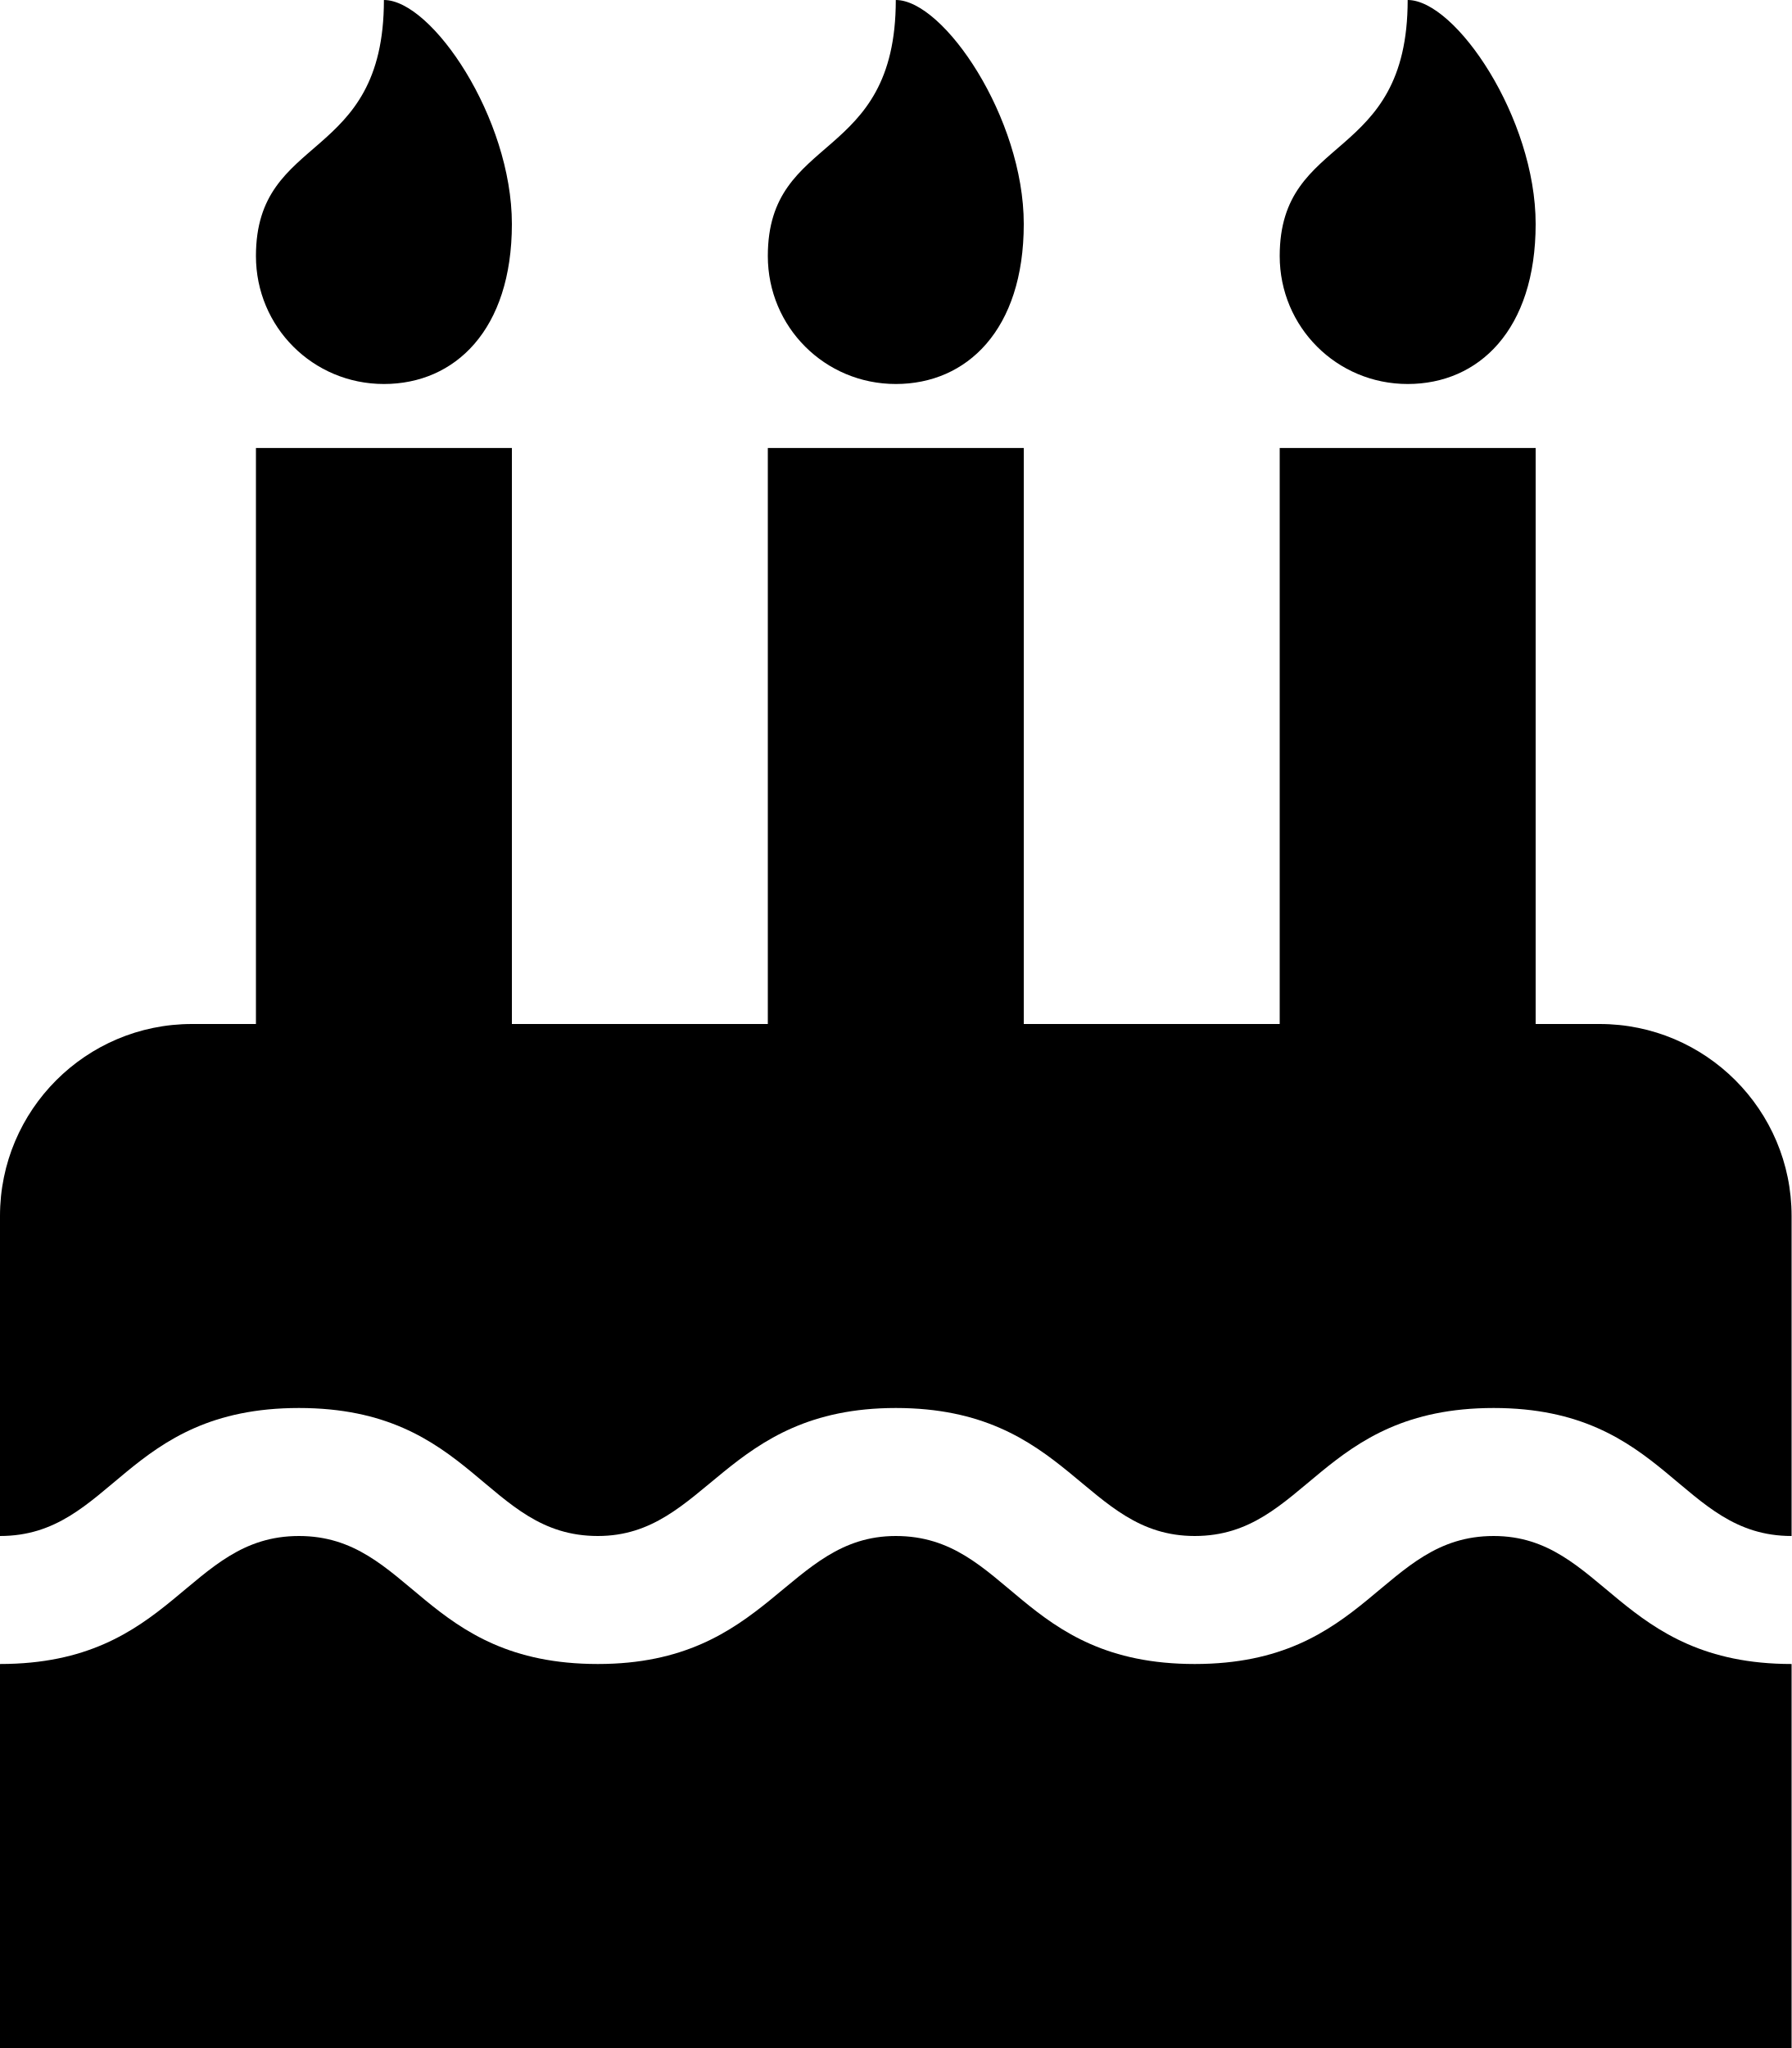
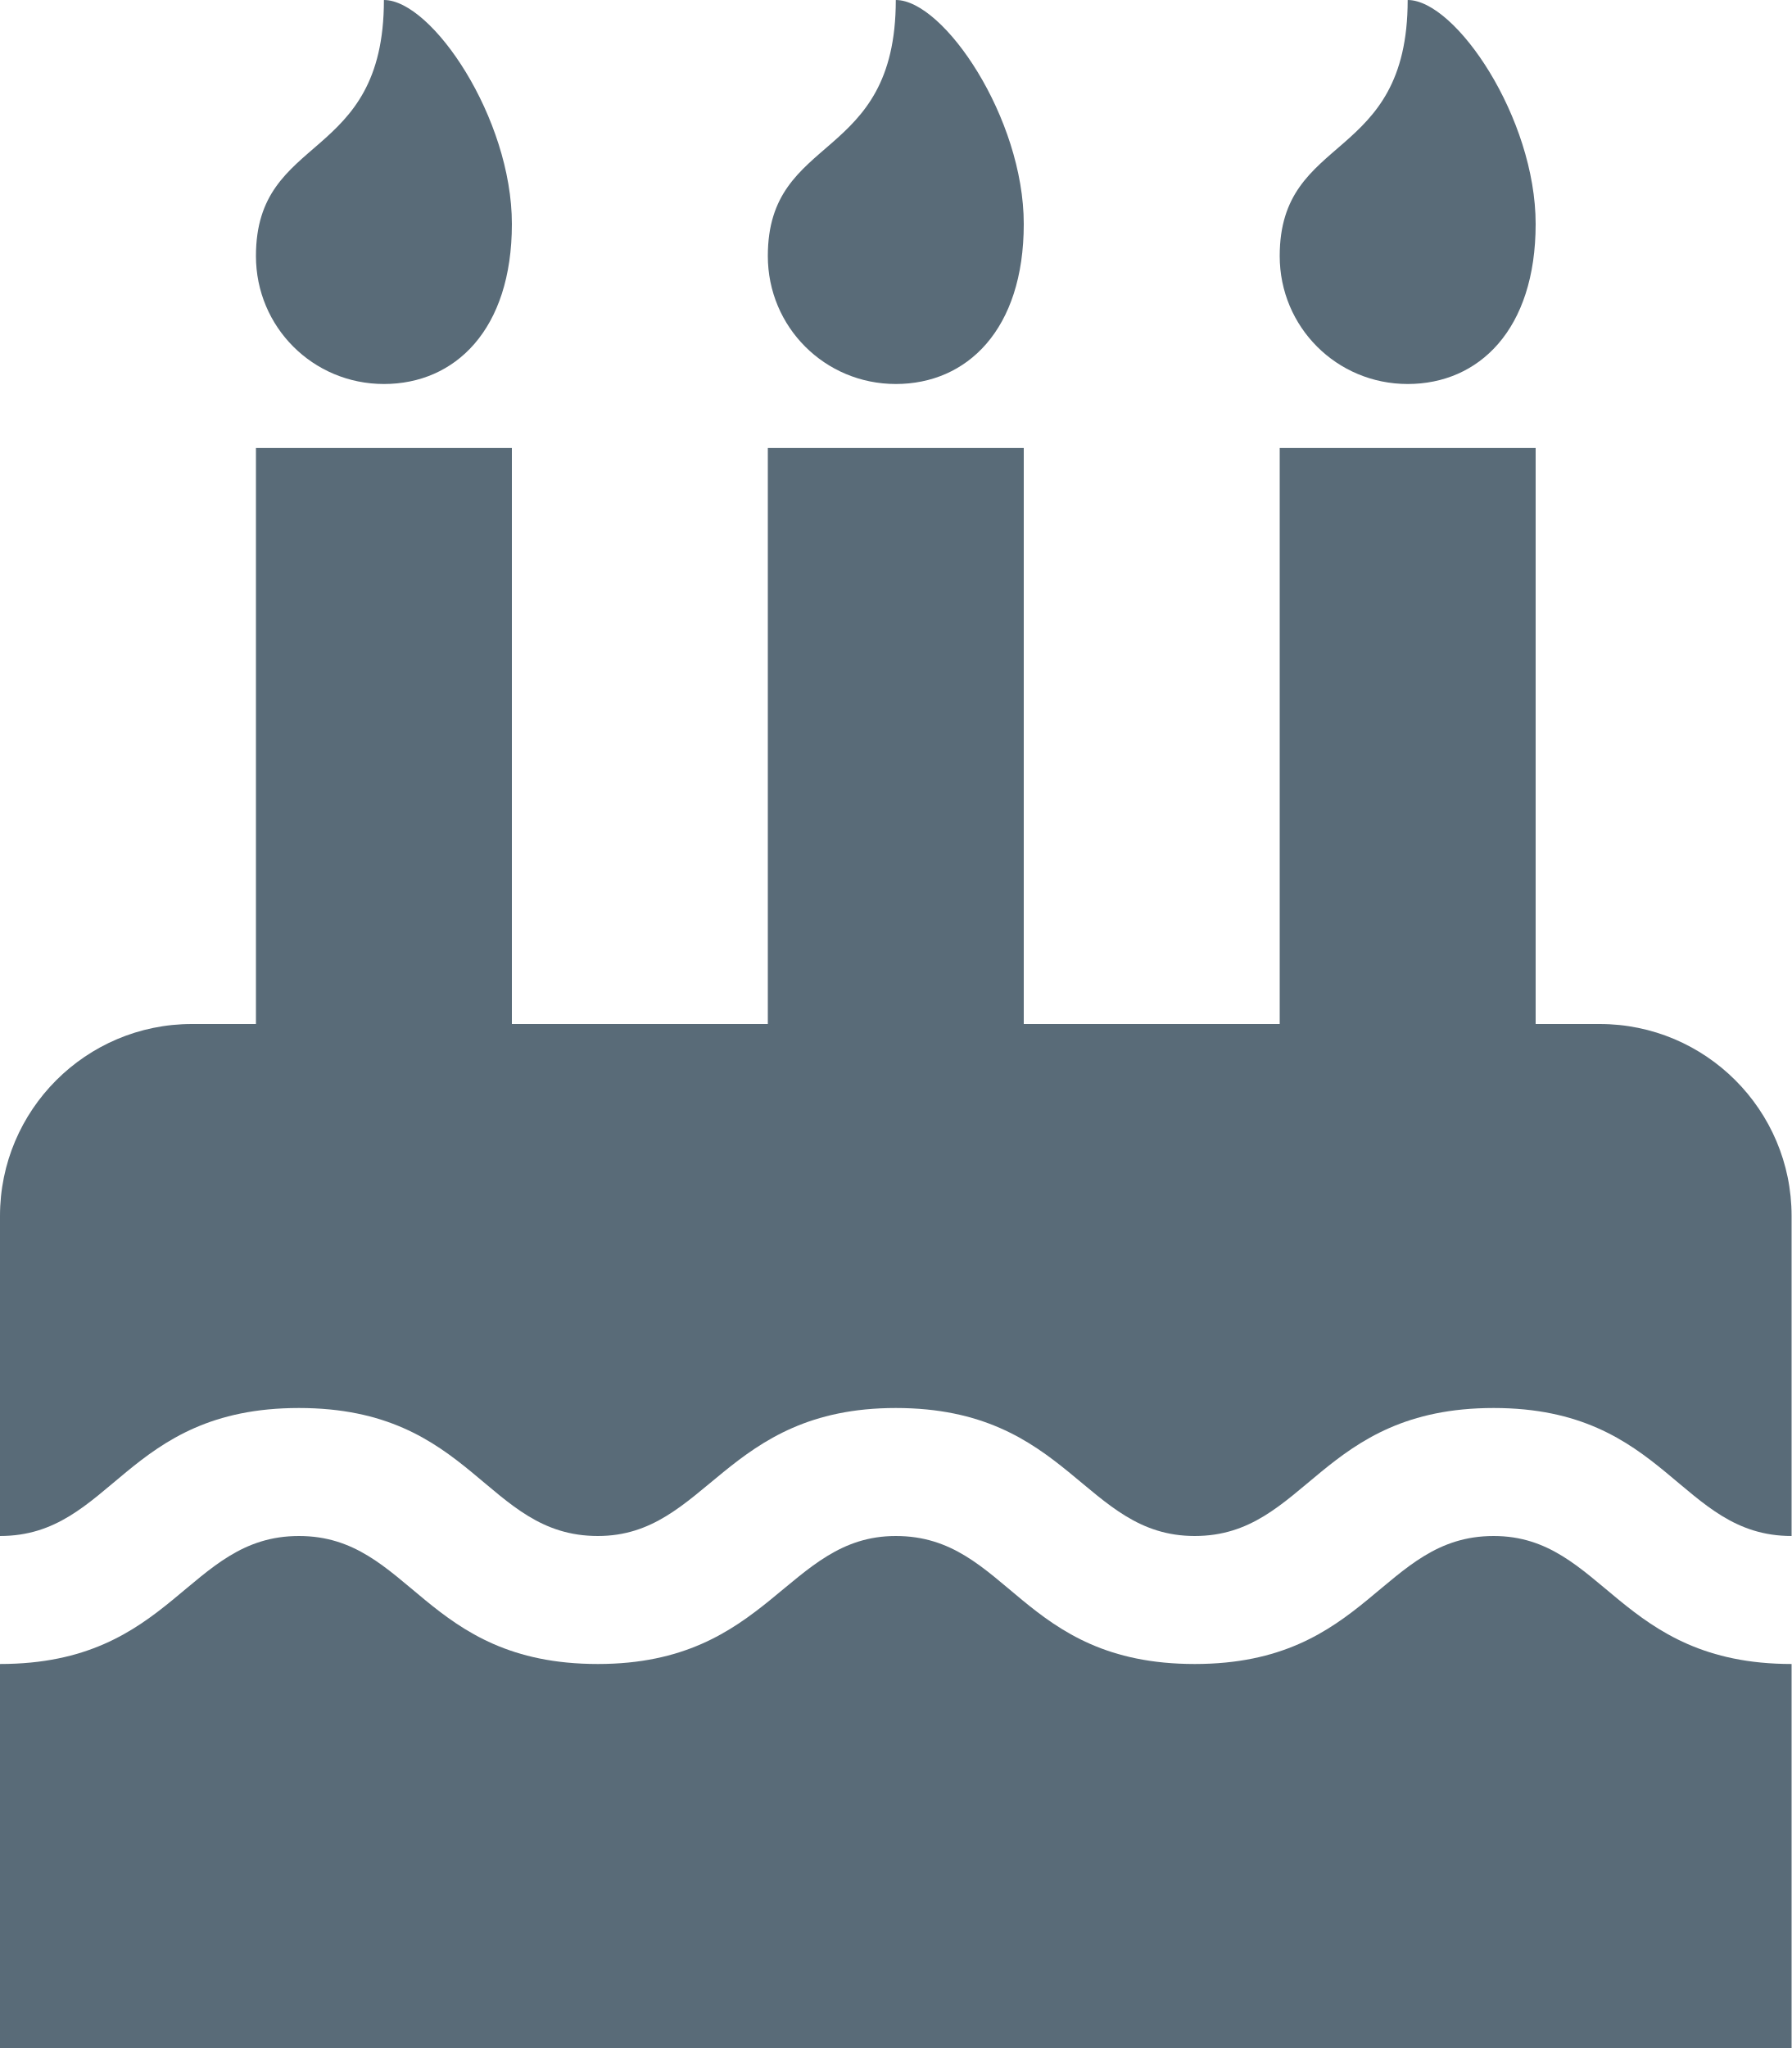
<svg xmlns="http://www.w3.org/2000/svg" aria-hidden="true" focusable="false" data-prefix="fas" data-icon="birthday-cake" class="svg-inline--fa fa-birthday-cake fa-w-14" role="img" viewBox="0 0 448 512">
-   <path fill="currentColor" d="M448 384c-28.02 0-31.26-32-74.5-32-43.43 0-46.825 32-74.75 32-27.695 0-31.454-32-74.75-32-42.842 0-47.218 32-74.5 32-28.148 0-31.202-32-74.75-32-43.547 0-46.653 32-74.75 32v-80c0-26.5 21.5-48 48-48h16V112h64v144h64V112h64v144h64V112h64v144h16c26.5 0 48 21.5 48 48v80zm0 128H0v-96c43.356 0 46.767-32 74.75-32 27.951 0 31.253 32 74.75 32 42.843 0 47.217-32 74.5-32 28.148 0 31.201 32 74.75 32 43.357 0 46.767-32 74.75-32 27.488 0 31.252 32 74.5 32v96zM96 96c-17.75 0-32-14.25-32-32 0-31 32-23 32-64 12 0 32 29.5 32 56s-14.25 40-32 40zm128 0c-17.75 0-32-14.25-32-32 0-31 32-23 32-64 12 0 32 29.5 32 56s-14.25 40-32 40zm128 0c-17.75 0-32-14.25-32-32 0-31 32-23 32-64 12 0 32 29.5 32 56s-14.25 40-32 40z" />
+   <path fill="#596b78" d="M448 384c-28.02 0-31.26-32-74.5-32-43.43 0-46.825 32-74.75 32-27.695 0-31.454-32-74.75-32-42.842 0-47.218 32-74.5 32-28.148 0-31.202-32-74.75-32-43.547 0-46.653 32-74.75 32v-80c0-26.5 21.5-48 48-48h16V112h64v144h64V112h64v144h64V112h64v144h16c26.5 0 48 21.5 48 48v80zm0 128H0v-96c43.356 0 46.767-32 74.75-32 27.951 0 31.253 32 74.75 32 42.843 0 47.217-32 74.5-32 28.148 0 31.201 32 74.75 32 43.357 0 46.767-32 74.75-32 27.488 0 31.252 32 74.5 32v96zM96 96c-17.75 0-32-14.25-32-32 0-31 32-23 32-64 12 0 32 29.5 32 56s-14.25 40-32 40zm128 0c-17.75 0-32-14.25-32-32 0-31 32-23 32-64 12 0 32 29.5 32 56s-14.25 40-32 40zm128 0c-17.75 0-32-14.25-32-32 0-31 32-23 32-64 12 0 32 29.5 32 56s-14.25 40-32 40z" />
</svg>
